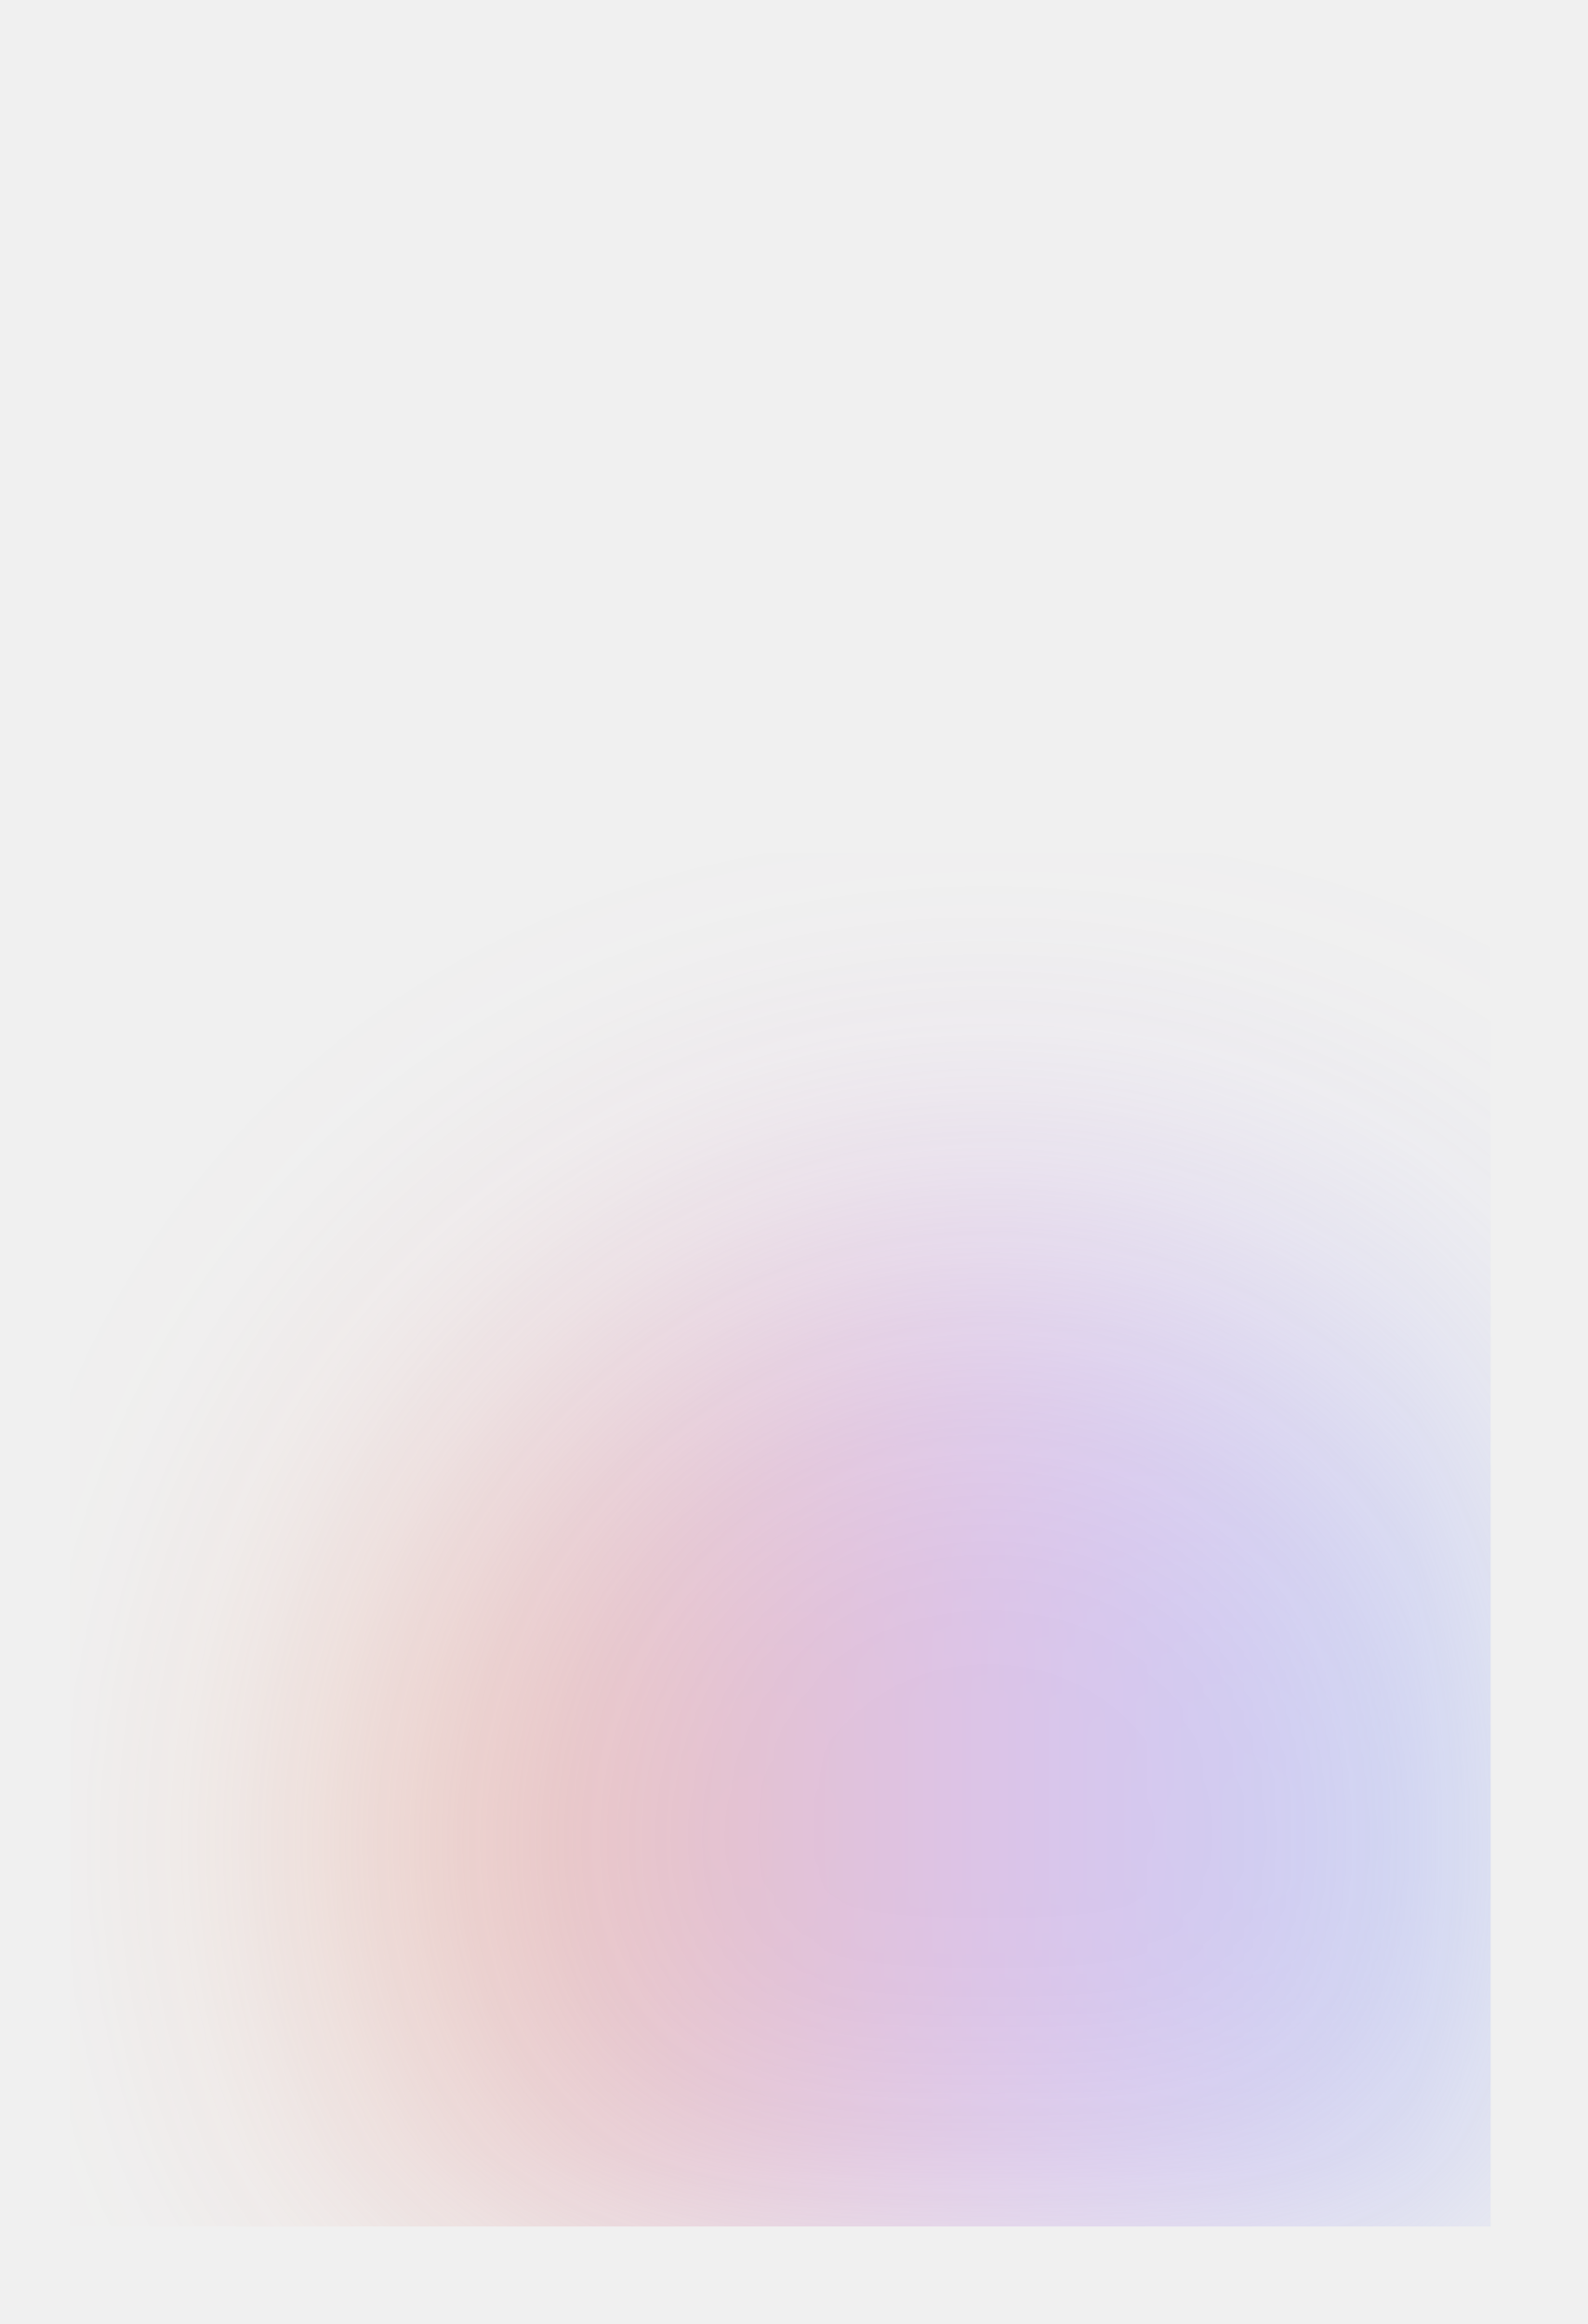
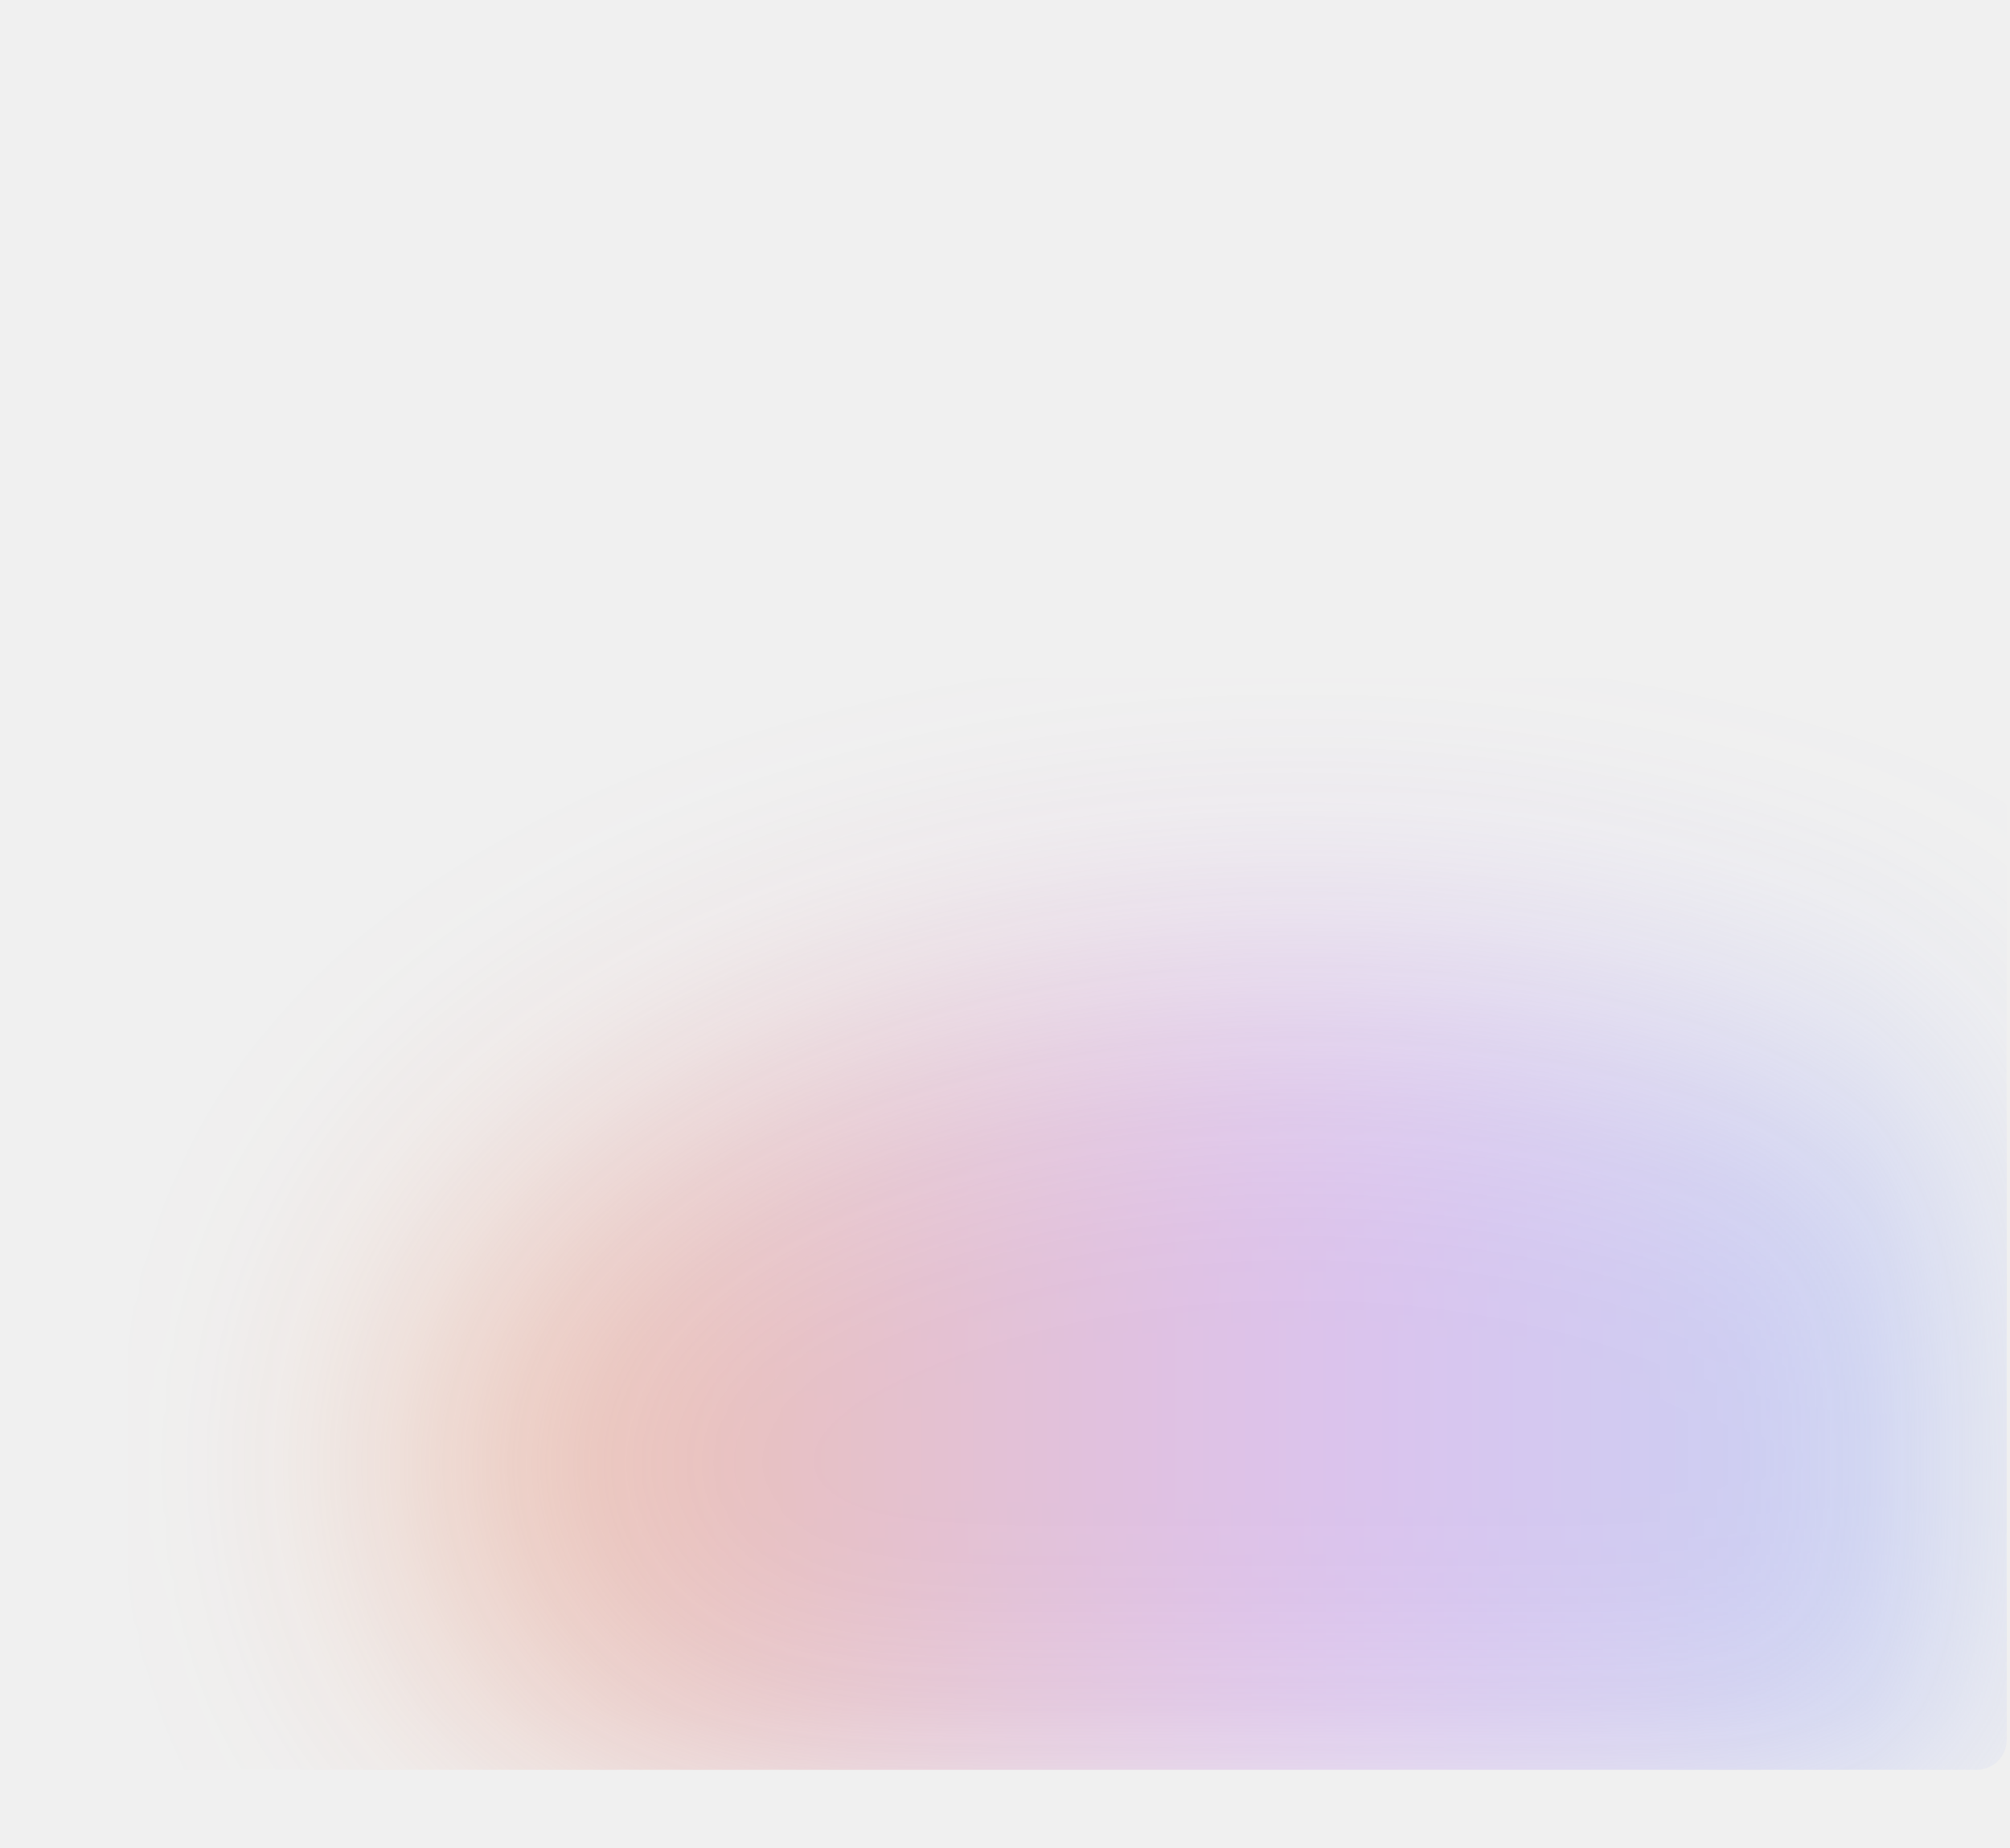
- <svg xmlns="http://www.w3.org/2000/svg" width="420" height="615" viewBox="0 0 420 615" fill="none">
-   <mask id="mask0_271_287" style="mask-type:alpha" maskUnits="userSpaceOnUse" x="18" y="0" width="377" height="590">
-     <rect x="21.819" y="3.315" width="369.283" height="582.56" fill="white" stroke="white" stroke-width="6.631" />
+ <svg xmlns="http://www.w3.org/2000/svg" width="669" height="615" viewBox="0 0 669 615" fill="none">
+   <mask id="mask0_271_287" style="mask-type:alpha" maskUnits="userSpaceOnUse" x="0" y="0" width="668" height="590">
+     <rect x="3.315" y="3.315" width="661.284" height="582.56" rx="6.685" fill="white" stroke="white" stroke-width="6.631" />
  </mask>
  <g mask="url(#mask0_271_287)">
    <g opacity="0.35" filter="url(#filter0_f_271_287)">
-       <circle cx="261.484" cy="487.422" r="164.097" fill="url(#paint0_linear_271_287)" />
+       <ellipse cx="431.722" cy="487.422" rx="291.564" ry="164.097" fill="url(#paint0_linear_271_287)" />
    </g>
  </g>
  <defs>
-     <filter id="filter0_f_271_287" x="3.05176e-05" y="225.938" width="522.968" height="522.968" filterUnits="userSpaceOnUse" color-interpolation-filters="sRGB">
+     <filter id="filter0_f_271_287" x="42.771" y="225.938" width="777.902" height="522.968" filterUnits="userSpaceOnUse" color-interpolation-filters="sRGB">
      <feFlood flood-opacity="0" result="BackgroundImageFix" />
      <feBlend mode="normal" in="SourceGraphic" in2="BackgroundImageFix" result="shape" />
      <feGaussianBlur stdDeviation="48.694" result="effect1_foregroundBlur_271_287" />
    </filter>
-     <linearGradient id="paint0_linear_271_287" x1="97.387" y1="487.422" x2="425.581" y2="487.422" gradientUnits="userSpaceOnUse">
+     <linearGradient id="paint0_linear_271_287" x1="140.158" y1="487.422" x2="723.285" y2="487.422" gradientUnits="userSpaceOnUse">
      <stop stop-color="#EC671D" />
      <stop offset="0.5" stop-color="#BA6BEC" />
      <stop offset="1" stop-color="#62B1FF" />
    </linearGradient>
  </defs>
</svg>
